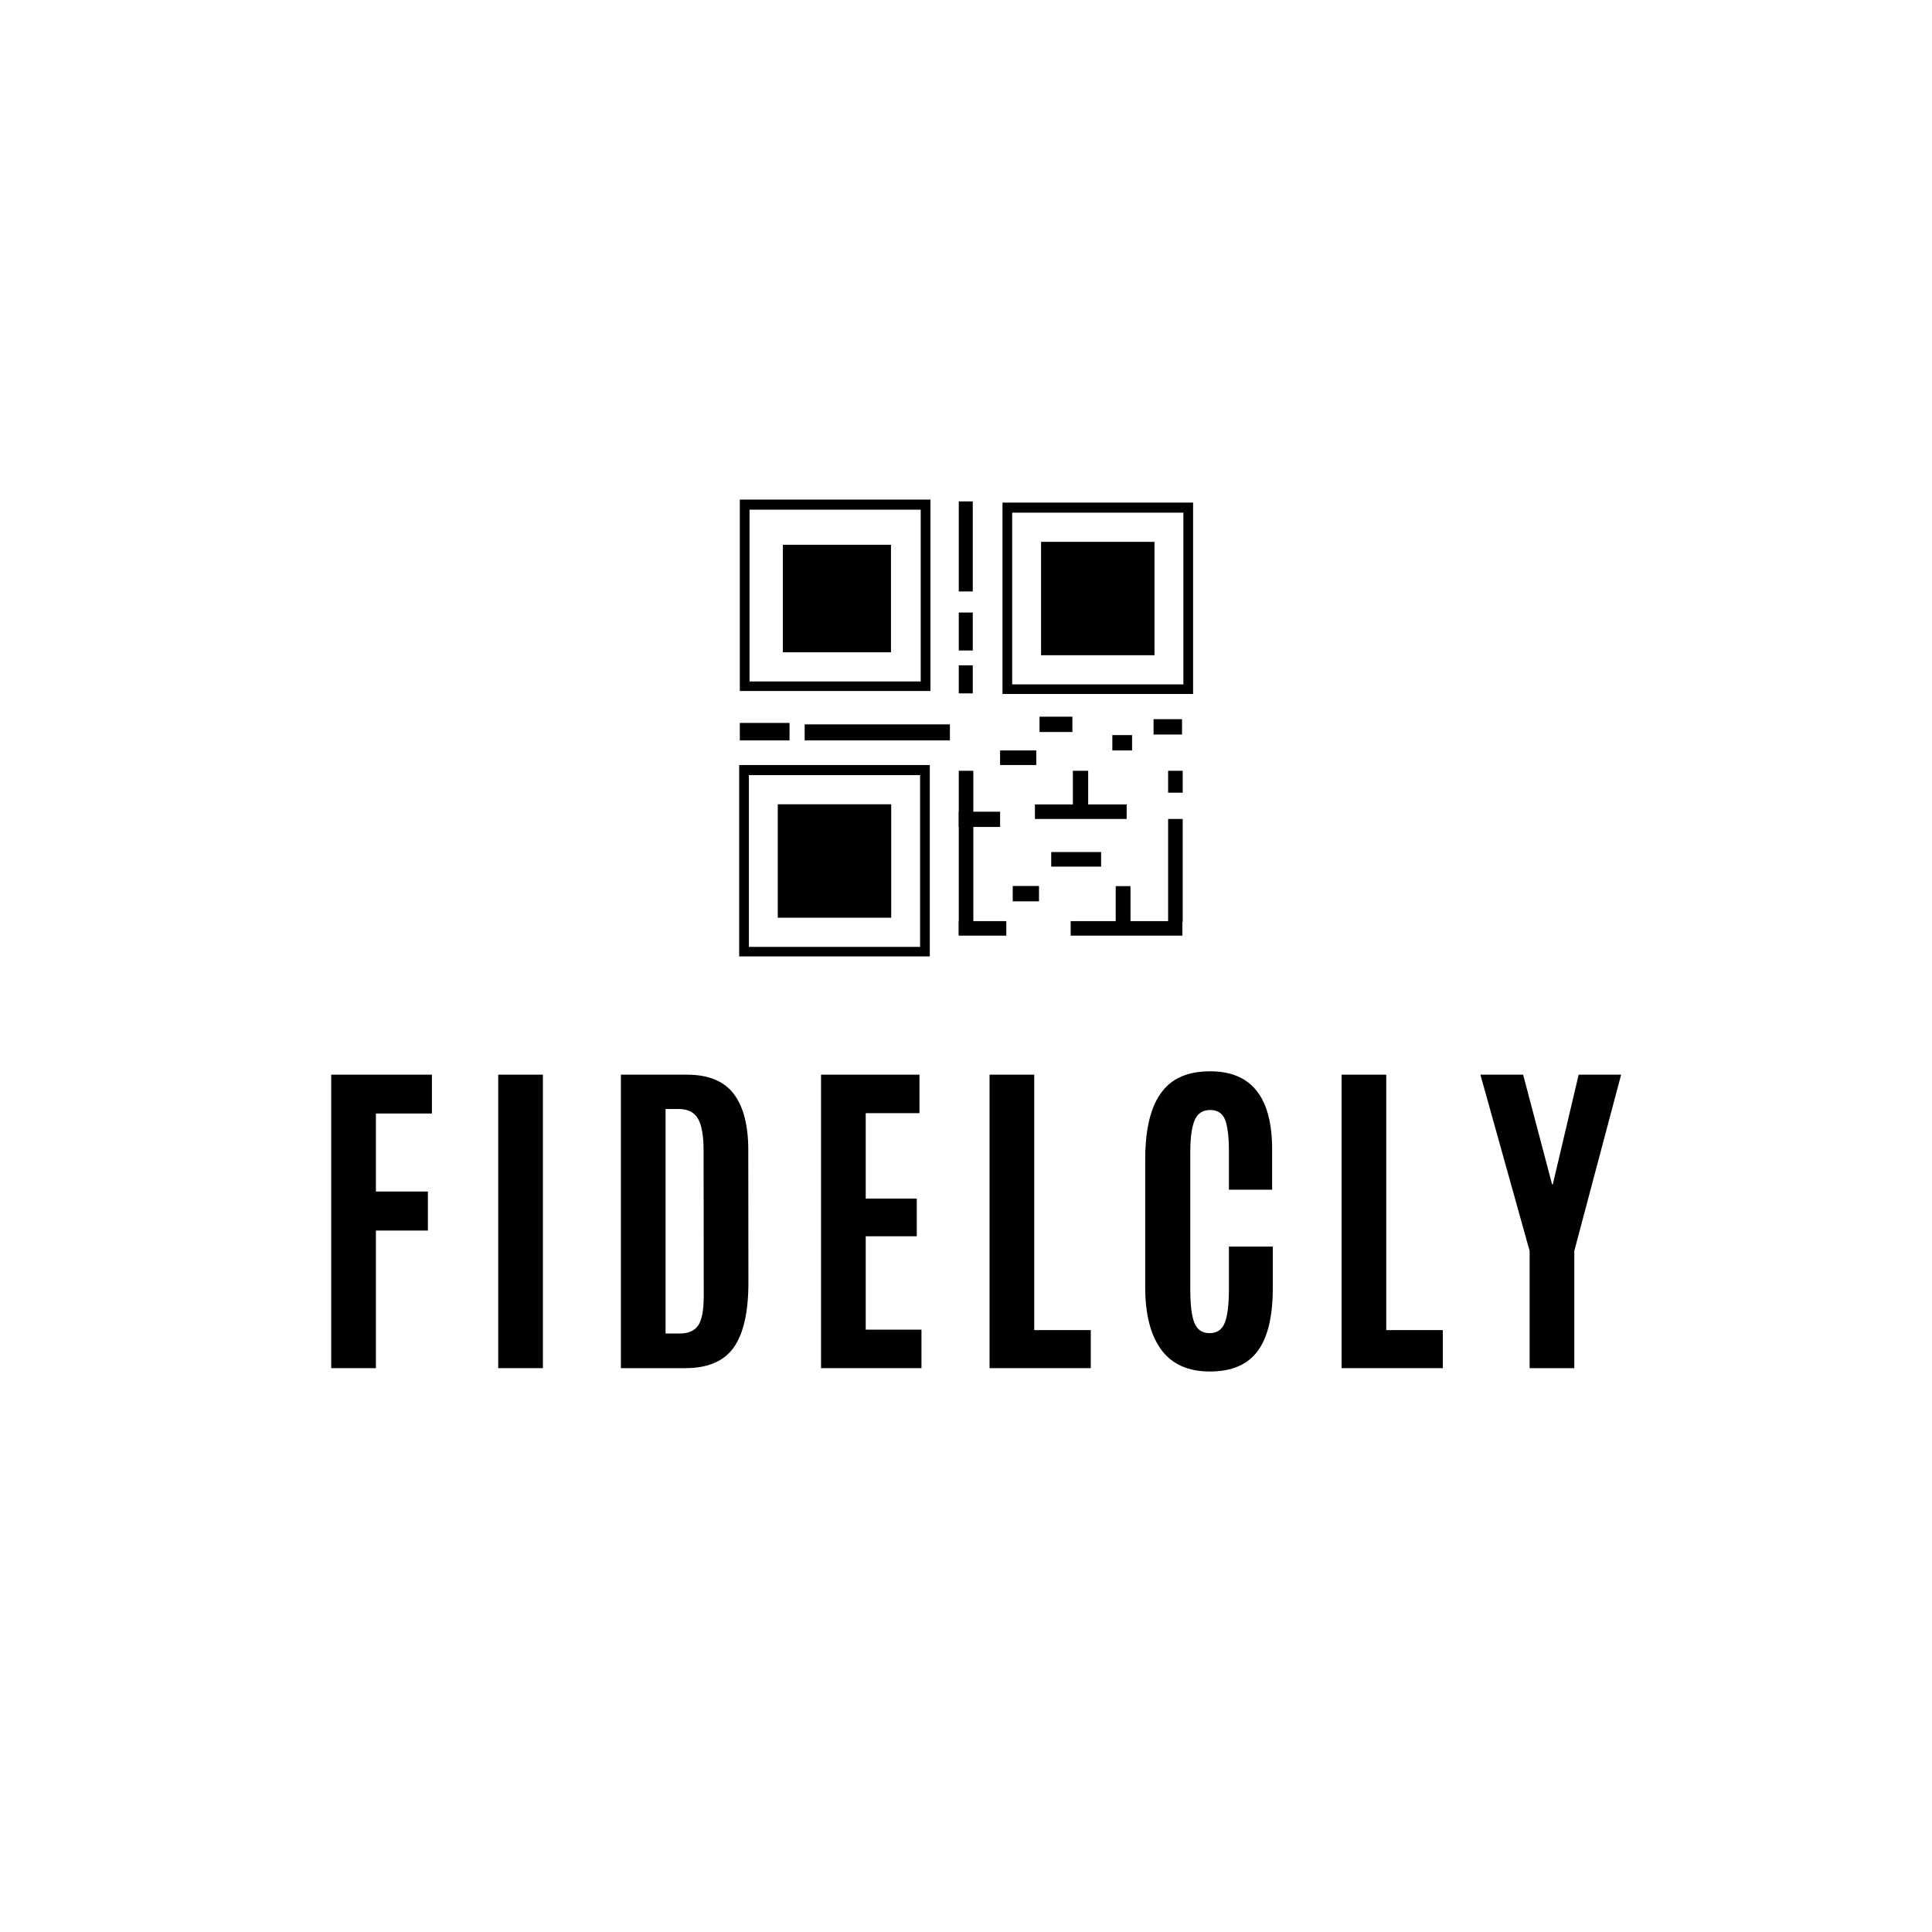
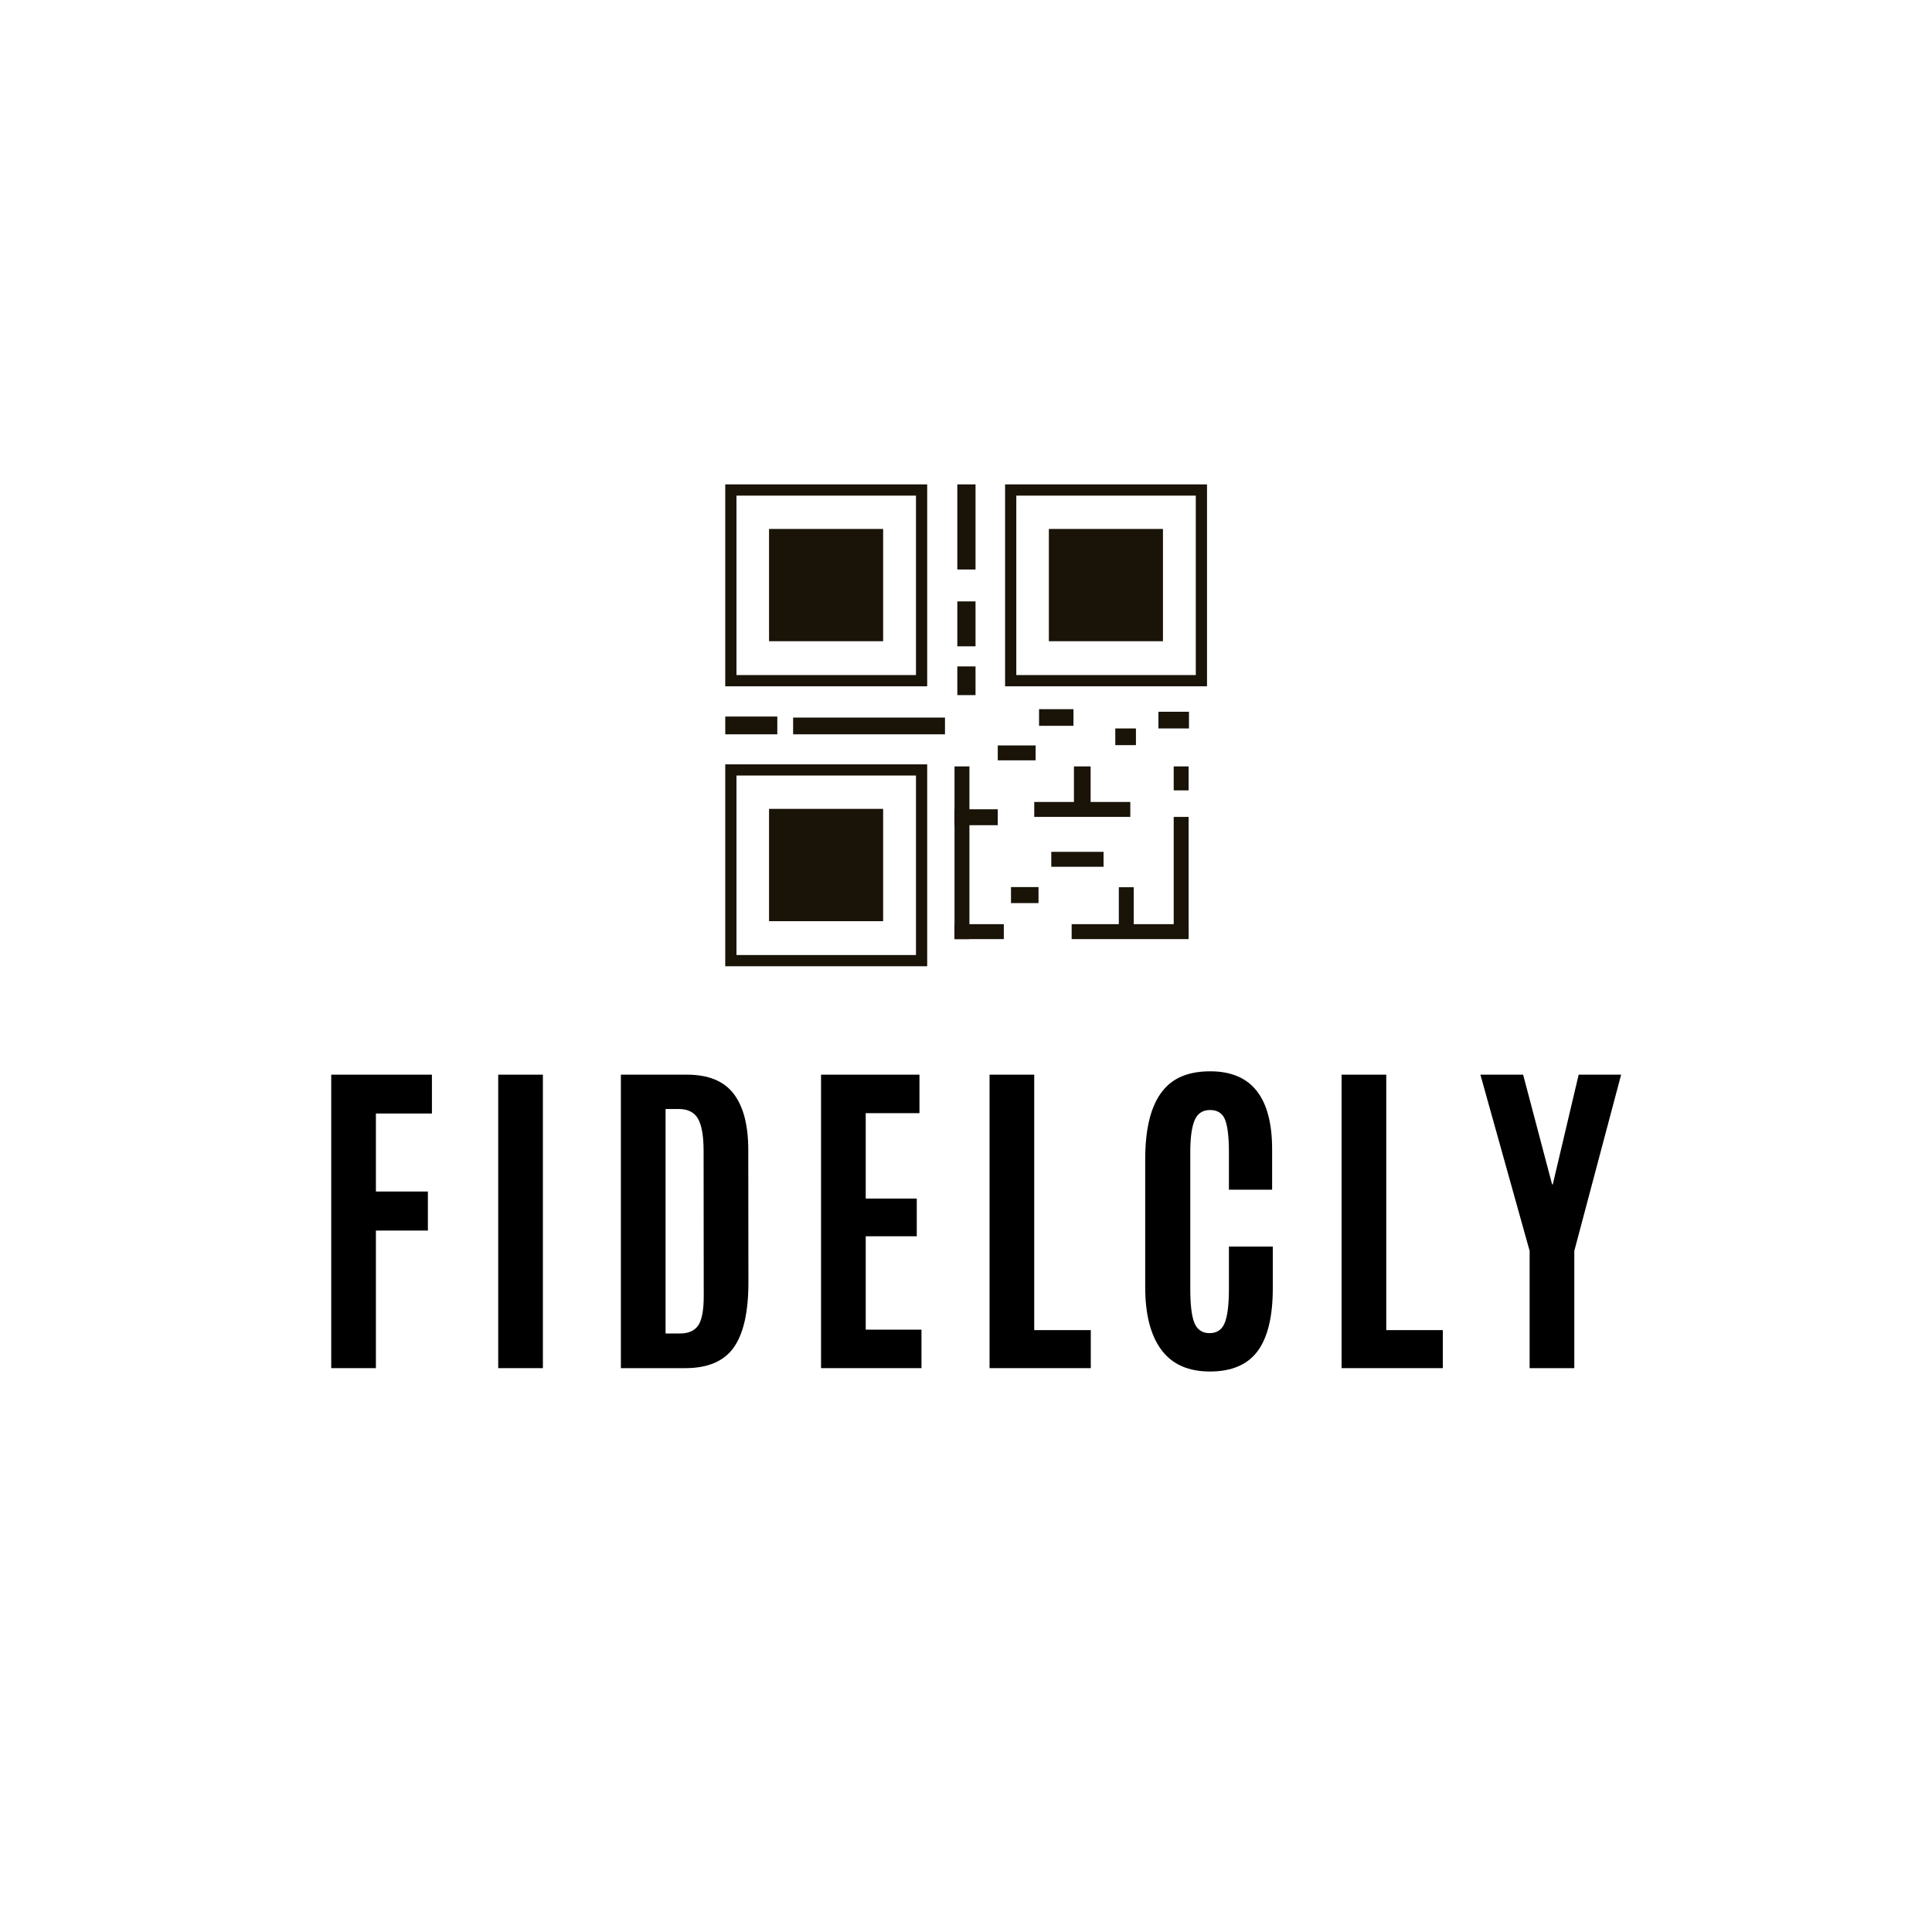
<svg xmlns="http://www.w3.org/2000/svg" width="600" zoomAndPan="magnify" viewBox="0 0 450 450" height="600" preserveAspectRatio="xMidYMid meet" version="1.0">
  <defs>
    <g />
-     <clipPath id="2d3166c588">
-       <path d="M 172.316 116.359 L 216.715 116.359 L 216.715 161 L 172.316 161 Z M 172.316 116.359 " clip-rule="nonzero" />
-     </clipPath>
-     <clipPath id="0eb1e1a81c">
-       <path d="M 174.578 118.715 L 214.453 118.715 L 214.453 158.723 L 174.578 158.723 Z M 174.578 118.715 " clip-rule="nonzero" />
-     </clipPath>
-     <clipPath id="b4d46274ed">
-       <path d="M 182.344 126.891 L 207.727 126.891 L 207.727 151.93 L 182.344 151.93 Z M 182.344 126.891 " clip-rule="nonzero" />
-     </clipPath>
-     <clipPath id="5a4f1841a4">
-       <path d="M 223.316 116.785 L 226.707 116.785 L 226.707 137.848 L 223.316 137.848 Z M 223.316 116.785 " clip-rule="nonzero" />
-     </clipPath>
-     <clipPath id="3d628afacb">
-       <path d="M 223.316 142.664 L 226.746 142.664 L 226.746 151.598 L 223.316 151.598 Z M 223.316 142.664 " clip-rule="nonzero" />
-     </clipPath>
-     <clipPath id="fc7c171fb9">
-       <path d="M 223.316 154.969 L 226.707 154.969 L 226.707 161.5 L 223.316 161.5 Z M 223.316 154.969 " clip-rule="nonzero" />
-     </clipPath>
-     <clipPath id="b780a47e5c">
-       <path d="M 187.418 168.641 L 221.25 168.641 L 221.25 172.453 L 187.418 172.453 Z M 187.418 168.641 " clip-rule="nonzero" />
-     </clipPath>
-     <clipPath id="76cc1e421c">
-       <path d="M 172.316 168.383 L 183.898 168.383 L 183.898 172.449 L 172.316 172.449 Z M 172.316 168.383 " clip-rule="nonzero" />
-     </clipPath>
-     <clipPath id="25d953a011">
-       <path d="M 223.316 179.527 L 226.707 179.527 L 226.707 217.941 L 223.316 217.941 Z M 223.316 179.527 " clip-rule="nonzero" />
-     </clipPath>
-     <clipPath id="4e75f7b93c">
-       <path d="M 223.32 189.059 L 232.945 189.059 L 232.945 192.609 L 223.32 192.609 Z M 223.32 189.059 " clip-rule="nonzero" />
-     </clipPath>
-     <clipPath id="03d4068cdf">
-       <path d="M 223.316 214.547 L 234.391 214.547 L 234.391 217.934 L 223.316 217.934 Z M 223.316 214.547 " clip-rule="nonzero" />
-     </clipPath>
-     <clipPath id="6f761302a2">
-       <path d="M 235.883 206.348 L 242.121 206.348 L 242.121 209.938 L 235.883 209.938 Z M 235.883 206.348 " clip-rule="nonzero" />
-     </clipPath>
-     <clipPath id="5a78199d52">
-       <path d="M 244.848 198.457 L 256.473 198.457 L 256.473 201.848 L 244.848 201.848 Z M 244.848 198.457 " clip-rule="nonzero" />
-     </clipPath>
-     <clipPath id="c301433dc0">
-       <path d="M 241.055 187.363 L 262.422 187.363 L 262.422 190.754 L 241.055 190.754 Z M 241.055 187.363 " clip-rule="nonzero" />
-     </clipPath>
-     <clipPath id="075b460e78">
-       <path d="M 249.887 179.527 L 253.598 179.527 L 253.598 188.355 L 249.887 188.355 Z M 249.887 179.527 " clip-rule="nonzero" />
-     </clipPath>
-     <clipPath id="64ca4a8d5d">
-       <path d="M 249.375 214.547 L 275.473 214.547 L 275.473 217.938 L 249.375 217.938 Z M 249.375 214.547 " clip-rule="nonzero" />
-     </clipPath>
-     <clipPath id="f643a5a05a">
-       <path d="M 259.871 206.406 L 263.312 206.406 L 263.312 216.188 L 259.871 216.188 Z M 259.871 206.406 " clip-rule="nonzero" />
-     </clipPath>
-     <clipPath id="e1eb1a30c3">
-       <path d="M 272.078 190.758 L 275.473 190.758 L 275.473 214.809 L 272.078 214.809 Z M 272.078 190.758 " clip-rule="nonzero" />
-     </clipPath>
-     <clipPath id="b5109f1fc3">
-       <path d="M 272.078 179.527 L 275.473 179.527 L 275.473 184.859 L 272.078 184.859 Z M 272.078 179.527 " clip-rule="nonzero" />
-     </clipPath>
-     <clipPath id="f860a00b0c">
-       <path d="M 232.938 174.793 L 241.367 174.793 L 241.367 178.184 L 232.938 178.184 Z M 232.938 174.793 " clip-rule="nonzero" />
-     </clipPath>
-     <clipPath id="fc017c2fa4">
-       <path d="M 242.129 166.785 L 249.887 166.785 L 249.887 170.496 L 242.129 170.496 Z M 242.129 166.785 " clip-rule="nonzero" />
-     </clipPath>
-     <clipPath id="2d99338ca5">
-       <path d="M 259.086 171.078 L 263.785 171.078 L 263.785 174.793 L 259.086 174.793 Z M 259.086 171.078 " clip-rule="nonzero" />
-     </clipPath>
-     <clipPath id="f7480c9bfa">
-       <path d="M 268.684 167.367 L 275.477 167.367 L 275.477 171.078 L 268.684 171.078 Z M 268.684 167.367 " clip-rule="nonzero" />
-     </clipPath>
-     <clipPath id="95e30e43c3">
-       <path d="M 233.496 117.055 L 277.895 117.055 L 277.895 161.77 L 233.496 161.77 Z M 233.496 117.055 " clip-rule="nonzero" />
-     </clipPath>
-     <clipPath id="14db11e668">
-       <path d="M 235.754 119.406 L 275.633 119.406 L 275.633 159.414 L 235.754 159.414 Z M 235.754 119.406 " clip-rule="nonzero" />
-     </clipPath>
-     <clipPath id="aaed9c5a2e">
-       <path d="M 242.484 126.199 L 268.902 126.199 L 268.902 152.621 L 242.484 152.621 Z M 242.484 126.199 " clip-rule="nonzero" />
-     </clipPath>
-     <clipPath id="8f9837aff8">
-       <path d="M 172.168 178.188 L 216.566 178.188 L 216.566 222.902 L 172.168 222.902 Z M 172.168 178.188 " clip-rule="nonzero" />
-     </clipPath>
-     <clipPath id="bfc4b6730e">
-       <path d="M 174.43 180.539 L 214.305 180.539 L 214.305 220.547 L 174.43 220.547 Z M 174.43 180.539 " clip-rule="nonzero" />
-     </clipPath>
-     <clipPath id="593d47b6d3">
-       <path d="M 181.156 187.332 L 207.578 187.332 L 207.578 213.754 L 181.156 213.754 Z M 181.156 187.332 " clip-rule="nonzero" />
+     <clipPath id="efb66abafb">
+       <path d="M 184.734 167.047 L 220.16 167.047 L 220.16 171.035 L 184.734 171.035 Z M 184.734 167.047 " clip-rule="nonzero" />
+     </clipPath>
+     <clipPath id="ac78f44333">
+       <path d="M 168.926 166.781 L 181.051 166.781 L 181.051 171.039 L 168.926 171.039 Z M 168.926 166.781 " clip-rule="nonzero" />
+     </clipPath>
+     <clipPath id="659e59e018">
+       <path d="M 222.324 178.512 L 225.871 178.512 L 225.871 218.734 L 222.324 218.734 Z M 222.324 178.512 " clip-rule="nonzero" />
+     </clipPath>
+     <clipPath id="5065f69069">
+       <path d="M 222.324 188.492 L 232.398 188.492 L 232.398 192.207 L 222.324 192.207 Z M 222.324 188.492 " clip-rule="nonzero" />
+     </clipPath>
+     <clipPath id="66b7a97c61">
+       <path d="M 222.324 215.18 L 233.918 215.18 L 233.918 218.73 L 222.324 218.73 Z M 222.324 215.18 " clip-rule="nonzero" />
+     </clipPath>
+     <clipPath id="ec35dbeb0b">
+       <path d="M 235.48 206.594 L 242 206.594 L 242 210.352 L 235.48 210.352 Z M 235.48 206.594 " clip-rule="nonzero" />
+     </clipPath>
+     <clipPath id="7e64d9d170">
+       <path d="M 244.863 198.336 L 257.039 198.336 L 257.039 201.883 L 244.863 201.883 Z M 244.863 198.336 " clip-rule="nonzero" />
+     </clipPath>
+     <clipPath id="7bffd057de">
+       <path d="M 240.895 186.719 L 263.27 186.719 L 263.27 190.266 L 240.895 190.266 Z M 240.895 186.719 " clip-rule="nonzero" />
+     </clipPath>
+     <clipPath id="d43491ddbd">
+       <path d="M 250.141 178.512 L 254.027 178.512 L 254.027 187.758 L 250.141 187.758 Z M 250.141 178.512 " clip-rule="nonzero" />
+     </clipPath>
+     <clipPath id="516894337e">
+       <path d="M 249.609 215.18 L 276.934 215.18 L 276.934 218.73 L 249.609 218.73 Z M 249.609 215.18 " clip-rule="nonzero" />
+     </clipPath>
+     <clipPath id="a46b115137">
+       <path d="M 260.594 206.652 L 264.199 206.652 L 264.199 216.898 L 260.594 216.898 Z M 260.594 206.652 " clip-rule="nonzero" />
+     </clipPath>
+     <clipPath id="6efcde0f85">
+       <path d="M 273.379 190.27 L 276.934 190.27 L 276.934 215.449 L 273.379 215.449 Z M 273.379 190.27 " clip-rule="nonzero" />
+     </clipPath>
+     <clipPath id="c7e5764f16">
+       <path d="M 273.379 178.512 L 276.934 178.512 L 276.934 184.098 L 273.379 184.098 Z M 273.379 178.512 " clip-rule="nonzero" />
+     </clipPath>
+     <clipPath id="0406f3dac3">
+       <path d="M 232.398 173.555 L 241.227 173.555 L 241.227 177.102 L 232.398 177.102 Z M 232.398 173.555 " clip-rule="nonzero" />
+     </clipPath>
+     <clipPath id="02d771d9fa">
+       <path d="M 242.016 165.176 L 250.141 165.176 L 250.141 169.059 L 242.016 169.059 Z M 242.016 165.176 " clip-rule="nonzero" />
+     </clipPath>
+     <clipPath id="cdc95d0151">
+       <path d="M 259.773 169.672 L 264.695 169.672 L 264.695 173.559 L 259.773 173.559 Z M 259.773 169.672 " clip-rule="nonzero" />
+     </clipPath>
+     <clipPath id="60ce30c5e8">
+       <path d="M 269.82 165.785 L 276.934 165.785 L 276.934 169.672 L 269.82 169.672 Z M 269.82 165.785 " clip-rule="nonzero" />
+     </clipPath>
+     <clipPath id="f690e21974">
+       <path d="M 168.922 178.027 L 215.961 178.027 L 215.961 225.062 L 168.922 225.062 Z M 168.922 178.027 " clip-rule="nonzero" />
+     </clipPath>
+     <clipPath id="050c3d1733">
+       <path d="M 179.125 188.406 L 205.699 188.406 L 205.699 214.621 L 179.125 214.621 Z M 179.125 188.406 " clip-rule="nonzero" />
+     </clipPath>
+     <clipPath id="1a4f58a42d">
+       <path d="M 168.922 112.82 L 215.961 112.82 L 215.961 159.855 L 168.922 159.855 Z M 168.922 112.82 " clip-rule="nonzero" />
+     </clipPath>
+     <clipPath id="472e6191f9">
+       <path d="M 179.125 123.199 L 205.699 123.199 L 205.699 149.414 L 179.125 149.414 Z M 179.125 123.199 " clip-rule="nonzero" />
+     </clipPath>
+     <clipPath id="75b8ef8676">
+       <path d="M 234.102 112.82 L 281.137 112.82 L 281.137 159.855 L 234.102 159.855 Z M 234.102 112.82 " clip-rule="nonzero" />
+     </clipPath>
+     <clipPath id="50a9975792">
+       <path d="M 244.301 123.199 L 270.875 123.199 L 270.875 149.414 L 244.301 149.414 Z M 244.301 123.199 " clip-rule="nonzero" />
+     </clipPath>
+     <clipPath id="9e5b6b47f0">
+       <path d="M 222.867 112.82 L 227.219 112.82 L 227.219 132.645 L 222.867 132.645 Z M 222.867 112.82 " clip-rule="nonzero" />
+     </clipPath>
+     <clipPath id="3aed9c9603">
+       <path d="M 222.867 140 L 227.219 140 L 227.219 150.539 L 222.867 150.539 Z M 222.867 140 " clip-rule="nonzero" />
+     </clipPath>
+     <clipPath id="95e6d23267">
+       <path d="M 222.867 155.223 L 227.219 155.223 L 227.219 161.902 L 222.867 161.902 Z M 222.867 155.223 " clip-rule="nonzero" />
    </clipPath>
  </defs>
  <rect x="-45" width="540" fill="#ffffff" y="-45" height="540" fill-opacity="1" />
  <rect x="-45" width="540" fill="#ffffff" y="-45" height="540" fill-opacity="1" />
  <g fill="#000000" fill-opacity="1">
    <g transform="translate(72.05501, 318.6685)">
      <g>
        <path d="M 5.094 0 L 5.094 -68.359 L 28.547 -68.359 L 28.547 -59.312 L 15.5 -59.312 L 15.5 -41.141 L 27.609 -41.141 L 27.609 -32.047 L 15.5 -32.047 L 15.5 0 Z M 5.094 0 " />
      </g>
    </g>
  </g>
  <g fill="#000000" fill-opacity="1">
    <g transform="translate(110.5272, 318.6685)">
      <g>
        <path d="M 5.516 0 L 5.516 -68.359 L 15.922 -68.359 L 15.922 0 Z M 5.516 0 " />
      </g>
    </g>
  </g>
  <g fill="#000000" fill-opacity="1">
    <g transform="translate(139.5229, 318.6685)">
      <g>
        <path d="M 15.5 -8.078 L 18.922 -8.078 C 20.836 -8.078 22.227 -8.695 23.094 -9.938 C 23.957 -11.188 24.391 -13.469 24.391 -16.781 L 24.359 -50.531 C 24.359 -54.082 23.922 -56.609 23.047 -58.109 C 22.18 -59.609 20.688 -60.359 18.562 -60.359 L 15.5 -60.359 Z M 5.094 0 L 5.094 -68.359 L 20.438 -68.359 C 25.457 -68.359 29.098 -66.875 31.359 -63.906 C 33.629 -60.945 34.766 -56.578 34.766 -50.797 L 34.797 -19.969 C 34.797 -13.07 33.656 -8.02 31.375 -4.812 C 29.102 -1.602 25.336 0 20.078 0 Z M 5.094 0 " />
      </g>
    </g>
  </g>
  <g fill="#000000" fill-opacity="1">
    <g transform="translate(186.1123, 318.6685)">
      <g>
        <path d="M 5.125 0 L 5.125 -68.359 L 28.047 -68.359 L 28.047 -59.391 L 15.531 -59.391 L 15.531 -39.5 L 27.422 -39.5 L 27.422 -30.719 L 15.531 -30.719 L 15.531 -8.969 L 28.516 -8.969 L 28.516 0 Z M 5.125 0 " />
      </g>
    </g>
  </g>
  <g fill="#000000" fill-opacity="1">
    <g transform="translate(225.3613, 318.6685)">
      <g>
        <path d="M 5.125 0 L 5.125 -68.359 L 15.531 -68.359 L 15.531 -8.859 L 28.703 -8.859 L 28.703 0 Z M 5.125 0 " />
      </g>
    </g>
  </g>
  <g fill="#000000" fill-opacity="1">
    <g transform="translate(262.4742, 318.6685)">
      <g>
        <path d="M 33.984 -18.641 C 33.984 -12.035 32.805 -7.145 30.453 -3.969 C 28.098 -0.801 24.395 0.781 19.344 0.781 C 14.289 0.781 10.516 -0.906 8.016 -4.281 C 5.516 -7.664 4.266 -12.531 4.266 -18.875 L 4.266 -48.672 C 4.266 -58.848 6.938 -65.203 12.281 -67.734 C 14.238 -68.672 16.617 -69.141 19.422 -69.141 C 29.023 -69.141 33.828 -63.078 33.828 -50.953 L 33.828 -41.562 L 23.766 -41.562 L 23.766 -50.297 C 23.766 -53.816 23.469 -56.332 22.875 -57.844 C 22.281 -59.363 21.113 -60.125 19.375 -60.125 C 17.645 -60.125 16.441 -59.32 15.766 -57.719 C 15.098 -56.113 14.766 -53.656 14.766 -50.344 L 14.766 -18.406 C 14.766 -14.727 15.086 -12.098 15.734 -10.516 C 16.379 -8.941 17.555 -8.156 19.266 -8.156 C 20.973 -8.156 22.148 -8.957 22.797 -10.562 C 23.441 -12.164 23.766 -14.82 23.766 -18.531 L 23.766 -28.312 L 33.984 -28.312 Z M 33.984 -18.641 " />
      </g>
    </g>
  </g>
  <g fill="#000000" fill-opacity="1">
    <g transform="translate(307.3547, 318.6685)">
      <g>
        <path d="M 5.125 0 L 5.125 -68.359 L 15.531 -68.359 L 15.531 -8.859 L 28.703 -8.859 L 28.703 0 Z M 5.125 0 " />
      </g>
    </g>
  </g>
  <g fill="#000000" fill-opacity="1">
    <g transform="translate(344.4676, 318.6685)">
      <g>
        <path d="M 11.812 0 L 11.812 -27.312 L 0.344 -68.359 L 10.297 -68.359 L 17.047 -42.797 L 17.203 -42.797 L 23.234 -68.359 L 33.125 -68.359 L 22.219 -27.312 L 22.219 0 Z M 11.812 0 " />
      </g>
    </g>
  </g>
-   <g clip-path="url(#2d3166c588)">
-     <path fill="#000000" d="M 172.316 116.359 L 216.902 116.359 L 216.902 160.945 L 172.316 160.945 Z M 172.316 116.359 " fill-opacity="1" fill-rule="nonzero" />
-   </g>
-   <g clip-path="url(#0eb1e1a81c)">
-     <path fill="#ffffff" d="M 174.578 118.715 L 214.621 118.715 L 214.621 158.758 L 174.578 158.758 Z M 174.578 118.715 " fill-opacity="1" fill-rule="nonzero" />
-   </g>
-   <g clip-path="url(#b4d46274ed)">
-     <path fill="#000000" d="M 182.344 126.891 L 207.527 126.891 L 207.527 152.074 L 182.344 152.074 Z M 182.344 126.891 " fill-opacity="1" fill-rule="nonzero" />
-   </g>
-   <g clip-path="url(#5a4f1841a4)">
-     <path fill="#000000" d="M 223.316 116.785 L 226.578 116.785 L 226.578 137.758 L 223.316 137.758 Z M 223.316 116.785 " fill-opacity="1" fill-rule="nonzero" />
-   </g>
-   <g clip-path="url(#3d628afacb)">
-     <path fill="#000000" d="M 223.316 142.664 L 226.578 142.664 L 226.578 151.516 L 223.316 151.516 Z M 223.316 142.664 " fill-opacity="1" fill-rule="nonzero" />
-   </g>
-   <g clip-path="url(#fc7c171fb9)">
-     <path fill="#000000" d="M 223.316 154.969 L 226.578 154.969 L 226.578 161.492 L 223.316 161.492 Z M 223.316 154.969 " fill-opacity="1" fill-rule="nonzero" />
-   </g>
-   <g clip-path="url(#b780a47e5c)">
-     <path fill="#000000" d="M 187.418 172.453 L 187.418 168.723 L 221.434 168.723 L 221.434 172.453 Z M 187.418 172.453 " fill-opacity="1" fill-rule="nonzero" />
-   </g>
-   <g clip-path="url(#76cc1e421c)">
-     <path fill="#000000" d="M 172.316 172.449 L 172.316 168.254 L 183.965 168.254 L 183.965 172.449 Z M 172.316 172.449 " fill-opacity="1" fill-rule="nonzero" />
-   </g>
-   <g clip-path="url(#25d953a011)">
-     <path fill="#000000" d="M 223.316 179.527 L 226.891 179.527 L 226.891 217.797 L 223.316 217.797 Z M 223.316 179.527 " fill-opacity="1" fill-rule="nonzero" />
-   </g>
-   <g clip-path="url(#4e75f7b93c)">
-     <path fill="#000000" d="M 223.32 192.609 L 223.32 189.035 L 233.016 189.035 L 233.016 192.609 Z M 223.32 192.609 " fill-opacity="1" fill-rule="nonzero" />
-   </g>
-   <g clip-path="url(#03d4068cdf)">
-     <path fill="#000000" d="M 223.316 217.934 L 223.316 214.363 L 234.543 214.363 L 234.543 217.934 Z M 223.316 217.934 " fill-opacity="1" fill-rule="nonzero" />
-   </g>
-   <g clip-path="url(#6f761302a2)">
-     <path fill="#000000" d="M 235.883 209.938 L 235.883 206.367 L 242.004 206.367 L 242.004 209.938 Z M 235.883 209.938 " fill-opacity="1" fill-rule="nonzero" />
-   </g>
-   <g clip-path="url(#5a78199d52)">
-     <path fill="#000000" d="M 244.848 201.848 L 244.848 198.277 L 256.582 198.277 L 256.582 201.848 Z M 244.848 201.848 " fill-opacity="1" fill-rule="nonzero" />
-   </g>
-   <g clip-path="url(#c301433dc0)">
-     <path fill="#000000" d="M 241.055 190.754 L 241.055 187.18 L 262.488 187.18 L 262.488 190.754 Z M 241.055 190.754 " fill-opacity="1" fill-rule="nonzero" />
-   </g>
-   <g clip-path="url(#075b460e78)">
-     <path fill="#000000" d="M 249.887 179.527 L 253.457 179.527 L 253.457 188.203 L 249.887 188.203 Z M 249.887 179.527 " fill-opacity="1" fill-rule="nonzero" />
-   </g>
-   <g clip-path="url(#64ca4a8d5d)">
-     <path fill="#000000" d="M 249.375 217.938 L 249.375 214.363 L 275.398 214.363 L 275.398 217.938 Z M 249.375 217.938 " fill-opacity="1" fill-rule="nonzero" />
-   </g>
-   <g clip-path="url(#f643a5a05a)">
-     <path fill="#000000" d="M 259.871 206.406 L 263.441 206.406 L 263.441 216.102 L 259.871 216.102 Z M 259.871 206.406 " fill-opacity="1" fill-rule="nonzero" />
-   </g>
-   <g clip-path="url(#e1eb1a30c3)">
-     <path fill="#000000" d="M 272.078 190.758 L 275.648 190.758 L 275.648 214.738 L 272.078 214.738 Z M 272.078 190.758 " fill-opacity="1" fill-rule="nonzero" />
-   </g>
-   <g clip-path="url(#b5109f1fc3)">
-     <path fill="#000000" d="M 272.078 179.527 L 275.648 179.527 L 275.648 184.629 L 272.078 184.629 Z M 272.078 179.527 " fill-opacity="1" fill-rule="nonzero" />
-   </g>
-   <g clip-path="url(#f860a00b0c)">
-     <path fill="#000000" d="M 232.938 178.184 L 232.938 174.609 L 241.613 174.609 L 241.613 178.184 Z M 232.938 178.184 " fill-opacity="1" fill-rule="nonzero" />
-   </g>
-   <g clip-path="url(#fc017c2fa4)">
-     <path fill="#000000" d="M 242.129 170.496 L 242.129 166.926 L 249.781 166.926 L 249.781 170.496 Z M 242.129 170.496 " fill-opacity="1" fill-rule="nonzero" />
-   </g>
-   <g clip-path="url(#2d99338ca5)">
-     <path fill="#000000" d="M 259.086 174.793 L 259.086 171.219 L 263.68 171.219 L 263.68 174.793 Z M 259.086 174.793 " fill-opacity="1" fill-rule="nonzero" />
-   </g>
-   <g clip-path="url(#f7480c9bfa)">
-     <path fill="#000000" d="M 268.684 171.078 L 268.684 167.508 L 275.316 167.508 L 275.316 171.078 Z M 268.684 171.078 " fill-opacity="1" fill-rule="nonzero" />
-   </g>
-   <g clip-path="url(#95e30e43c3)">
-     <path fill="#000000" d="M 233.496 117.055 L 278.078 117.055 L 278.078 161.637 L 233.496 161.637 Z M 233.496 117.055 " fill-opacity="1" fill-rule="nonzero" />
-   </g>
-   <g clip-path="url(#14db11e668)">
-     <path fill="#ffffff" d="M 235.754 119.406 L 275.801 119.406 L 275.801 159.449 L 235.754 159.449 Z M 235.754 119.406 " fill-opacity="1" fill-rule="nonzero" />
-   </g>
-   <g clip-path="url(#aaed9c5a2e)">
-     <path fill="#000000" d="M 242.484 126.199 L 268.902 126.199 L 268.902 152.621 L 242.484 152.621 Z M 242.484 126.199 " fill-opacity="1" fill-rule="nonzero" />
-   </g>
-   <g clip-path="url(#8f9837aff8)">
-     <path fill="#000000" d="M 172.168 178.188 L 216.754 178.188 L 216.754 222.77 L 172.168 222.77 Z M 172.168 178.188 " fill-opacity="1" fill-rule="nonzero" />
-   </g>
-   <g clip-path="url(#bfc4b6730e)">
-     <path fill="#ffffff" d="M 174.43 180.539 L 214.473 180.539 L 214.473 220.582 L 174.43 220.582 Z M 174.43 180.539 " fill-opacity="1" fill-rule="nonzero" />
-   </g>
-   <g clip-path="url(#593d47b6d3)">
-     <path fill="#000000" d="M 181.156 187.332 L 207.578 187.332 L 207.578 213.754 L 181.156 213.754 Z M 181.156 187.332 " fill-opacity="1" fill-rule="nonzero" />
+   <g clip-path="url(#efb66abafb)">
+     <path fill="#191308" d="M 184.734 171.035 L 184.734 167.133 L 220.105 167.133 L 220.105 171.035 Z M 184.734 171.035 " fill-opacity="1" fill-rule="nonzero" />
+   </g>
+   <g clip-path="url(#ac78f44333)">
+     <path fill="#191308" d="M 168.926 171.039 L 168.926 166.891 L 181.121 166.891 L 181.121 171.039 Z M 168.926 171.039 " fill-opacity="1" fill-rule="nonzero" />
+   </g>
+   <g clip-path="url(#659e59e018)">
+     <path fill="#191308" d="M 222.324 178.512 L 225.797 178.512 L 225.797 218.852 L 222.324 218.852 Z M 222.324 178.512 " fill-opacity="1" fill-rule="nonzero" />
+   </g>
+   <g clip-path="url(#5065f69069)">
+     <path fill="#191308" d="M 222.324 192.207 L 222.324 188.469 L 232.473 188.469 L 232.473 192.207 Z M 222.324 192.207 " fill-opacity="1" fill-rule="nonzero" />
+   </g>
+   <g clip-path="url(#66b7a97c61)">
+     <path fill="#191308" d="M 222.324 218.73 L 222.324 215.258 L 233.809 215.258 L 233.809 218.73 Z M 222.324 218.73 " fill-opacity="1" fill-rule="nonzero" />
+   </g>
+   <g clip-path="url(#ec35dbeb0b)">
+     <path fill="#191308" d="M 235.48 210.352 L 235.48 206.613 L 241.891 206.613 L 241.891 210.352 Z M 235.48 210.352 " fill-opacity="1" fill-rule="nonzero" />
+   </g>
+   <g clip-path="url(#7e64d9d170)">
+     <path fill="#191308" d="M 244.863 201.883 L 244.863 198.41 L 257.152 198.41 L 257.152 201.883 Z M 244.863 201.883 " fill-opacity="1" fill-rule="nonzero" />
+   </g>
+   <g clip-path="url(#7bffd057de)">
+     <path fill="#191308" d="M 240.895 190.266 L 240.895 186.793 L 263.336 186.793 L 263.336 190.266 Z M 240.895 190.266 " fill-opacity="1" fill-rule="nonzero" />
+   </g>
+   <g clip-path="url(#d43491ddbd)">
+     <path fill="#191308" d="M 250.141 178.512 L 254.148 178.512 L 254.148 187.859 L 250.141 187.859 Z M 250.141 178.512 " fill-opacity="1" fill-rule="nonzero" />
+   </g>
+   <g clip-path="url(#516894337e)">
+     <path fill="#191308" d="M 249.609 218.73 L 249.609 215.258 L 276.855 215.258 L 276.855 218.73 Z M 249.609 218.73 " fill-opacity="1" fill-rule="nonzero" />
+   </g>
+   <g clip-path="url(#a46b115137)">
+     <path fill="#191308" d="M 260.594 206.652 L 264.07 206.652 L 264.07 216.805 L 260.594 216.805 Z M 260.594 206.652 " fill-opacity="1" fill-rule="nonzero" />
+   </g>
+   <g clip-path="url(#6efcde0f85)">
+     <path fill="#191308" d="M 273.379 190.27 L 276.852 190.27 L 276.852 215.379 L 273.379 215.379 Z M 273.379 190.27 " fill-opacity="1" fill-rule="nonzero" />
+   </g>
+   <g clip-path="url(#c7e5764f16)">
+     <path fill="#191308" d="M 273.379 178.512 L 276.852 178.512 L 276.852 184.121 L 273.379 184.121 Z M 273.379 178.512 " fill-opacity="1" fill-rule="nonzero" />
+   </g>
+   <g clip-path="url(#0406f3dac3)">
+     <path fill="#191308" d="M 232.398 177.102 L 232.398 173.629 L 241.215 173.629 L 241.215 177.102 Z M 232.398 177.102 " fill-opacity="1" fill-rule="nonzero" />
+   </g>
+   <g clip-path="url(#02d771d9fa)">
+     <path fill="#191308" d="M 242.016 169.059 L 242.016 165.055 L 250.031 165.055 L 250.031 169.059 Z M 242.016 169.059 " fill-opacity="1" fill-rule="nonzero" />
+   </g>
+   <g clip-path="url(#cdc95d0151)">
+     <path fill="#191308" d="M 259.773 173.559 L 259.773 169.551 L 264.582 169.551 L 264.582 173.559 Z M 259.773 173.559 " fill-opacity="1" fill-rule="nonzero" />
+   </g>
+   <g clip-path="url(#60ce30c5e8)">
+     <path fill="#191308" d="M 269.82 169.672 L 269.82 165.664 L 277.035 165.664 L 277.035 169.672 Z M 269.82 169.672 " fill-opacity="1" fill-rule="nonzero" />
+   </g>
+   <g clip-path="url(#f690e21974)">
+     <path fill="#191308" d="M 171.535 180.637 L 213.348 180.637 L 213.348 222.449 L 171.535 222.449 Z M 168.922 225.062 L 215.961 225.062 L 215.961 178.027 L 168.922 178.027 L 168.922 225.062 " fill-opacity="1" fill-rule="nonzero" />
+   </g>
+   <g clip-path="url(#050c3d1733)">
+     <path fill="#191308" d="M 179.125 188.406 L 205.707 188.406 L 205.707 214.555 L 179.125 214.555 Z M 179.125 188.406 " fill-opacity="1" fill-rule="nonzero" />
+   </g>
+   <g clip-path="url(#1a4f58a42d)">
+     <path fill="#191308" d="M 171.535 115.434 L 213.348 115.434 L 213.348 157.242 L 171.535 157.242 Z M 168.922 159.855 L 215.961 159.855 L 215.961 112.82 L 168.922 112.82 L 168.922 159.855 " fill-opacity="1" fill-rule="nonzero" />
+   </g>
+   <g clip-path="url(#472e6191f9)">
+     <path fill="#191308" d="M 179.125 123.199 L 205.707 123.199 L 205.707 149.352 L 179.125 149.352 Z M 179.125 123.199 " fill-opacity="1" fill-rule="nonzero" />
+   </g>
+   <g clip-path="url(#75b8ef8676)">
+     <path fill="#191308" d="M 236.715 115.434 L 278.523 115.434 L 278.523 157.242 L 236.715 157.242 Z M 234.102 159.855 L 281.137 159.855 L 281.137 112.82 L 234.102 112.82 L 234.102 159.855 " fill-opacity="1" fill-rule="nonzero" />
+   </g>
+   <g clip-path="url(#50a9975792)">
+     <path fill="#191308" d="M 244.301 123.199 L 270.883 123.199 L 270.883 149.352 L 244.301 149.352 Z M 244.301 123.199 " fill-opacity="1" fill-rule="nonzero" />
+   </g>
+   <g clip-path="url(#9e5b6b47f0)">
+     <path fill="#191308" d="M 227.219 132.645 L 222.98 132.645 L 222.98 112.703 L 227.219 112.703 Z M 227.219 132.645 " fill-opacity="1" fill-rule="nonzero" />
+   </g>
+   <g clip-path="url(#3aed9c9603)">
+     <path fill="#191308" d="M 227.219 150.539 L 222.98 150.539 L 222.98 140.07 L 227.219 140.07 Z M 227.219 150.539 " fill-opacity="1" fill-rule="nonzero" />
+   </g>
+   <g clip-path="url(#95e6d23267)">
+     <path fill="#191308" d="M 227.219 161.902 L 222.98 161.902 L 222.98 155.172 L 227.219 155.172 Z M 227.219 161.902 " fill-opacity="1" fill-rule="nonzero" />
  </g>
</svg>
